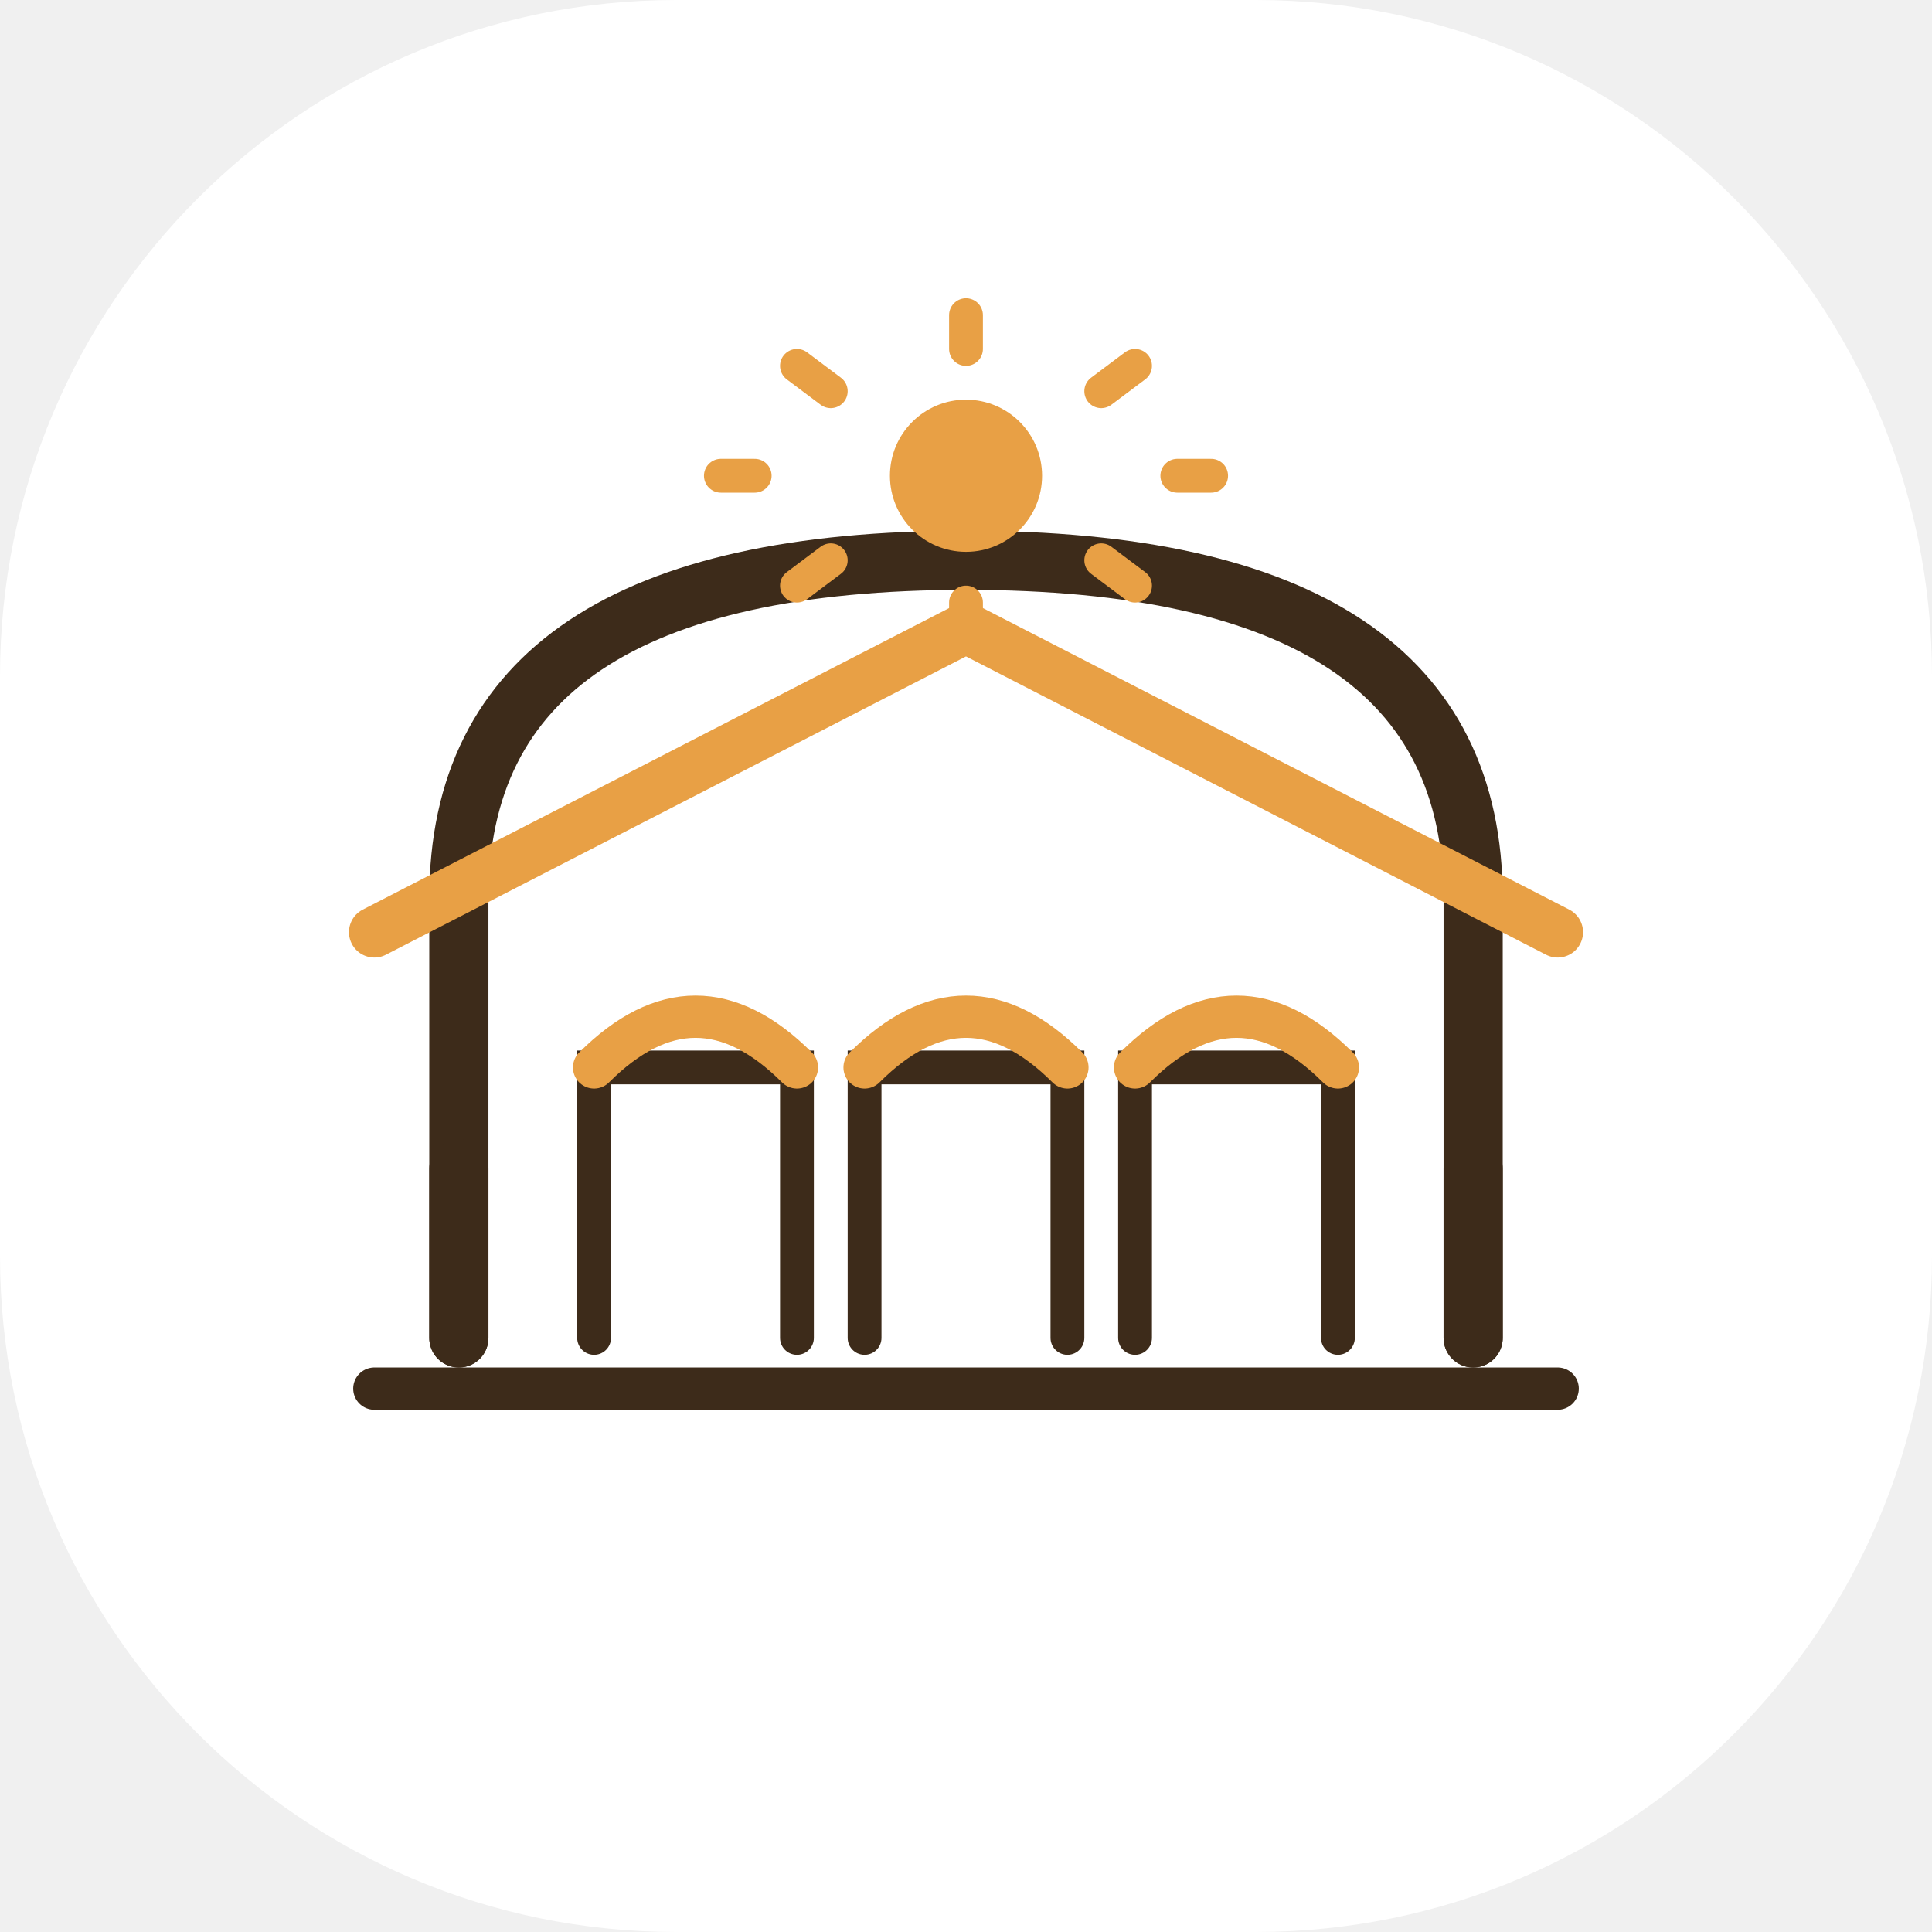
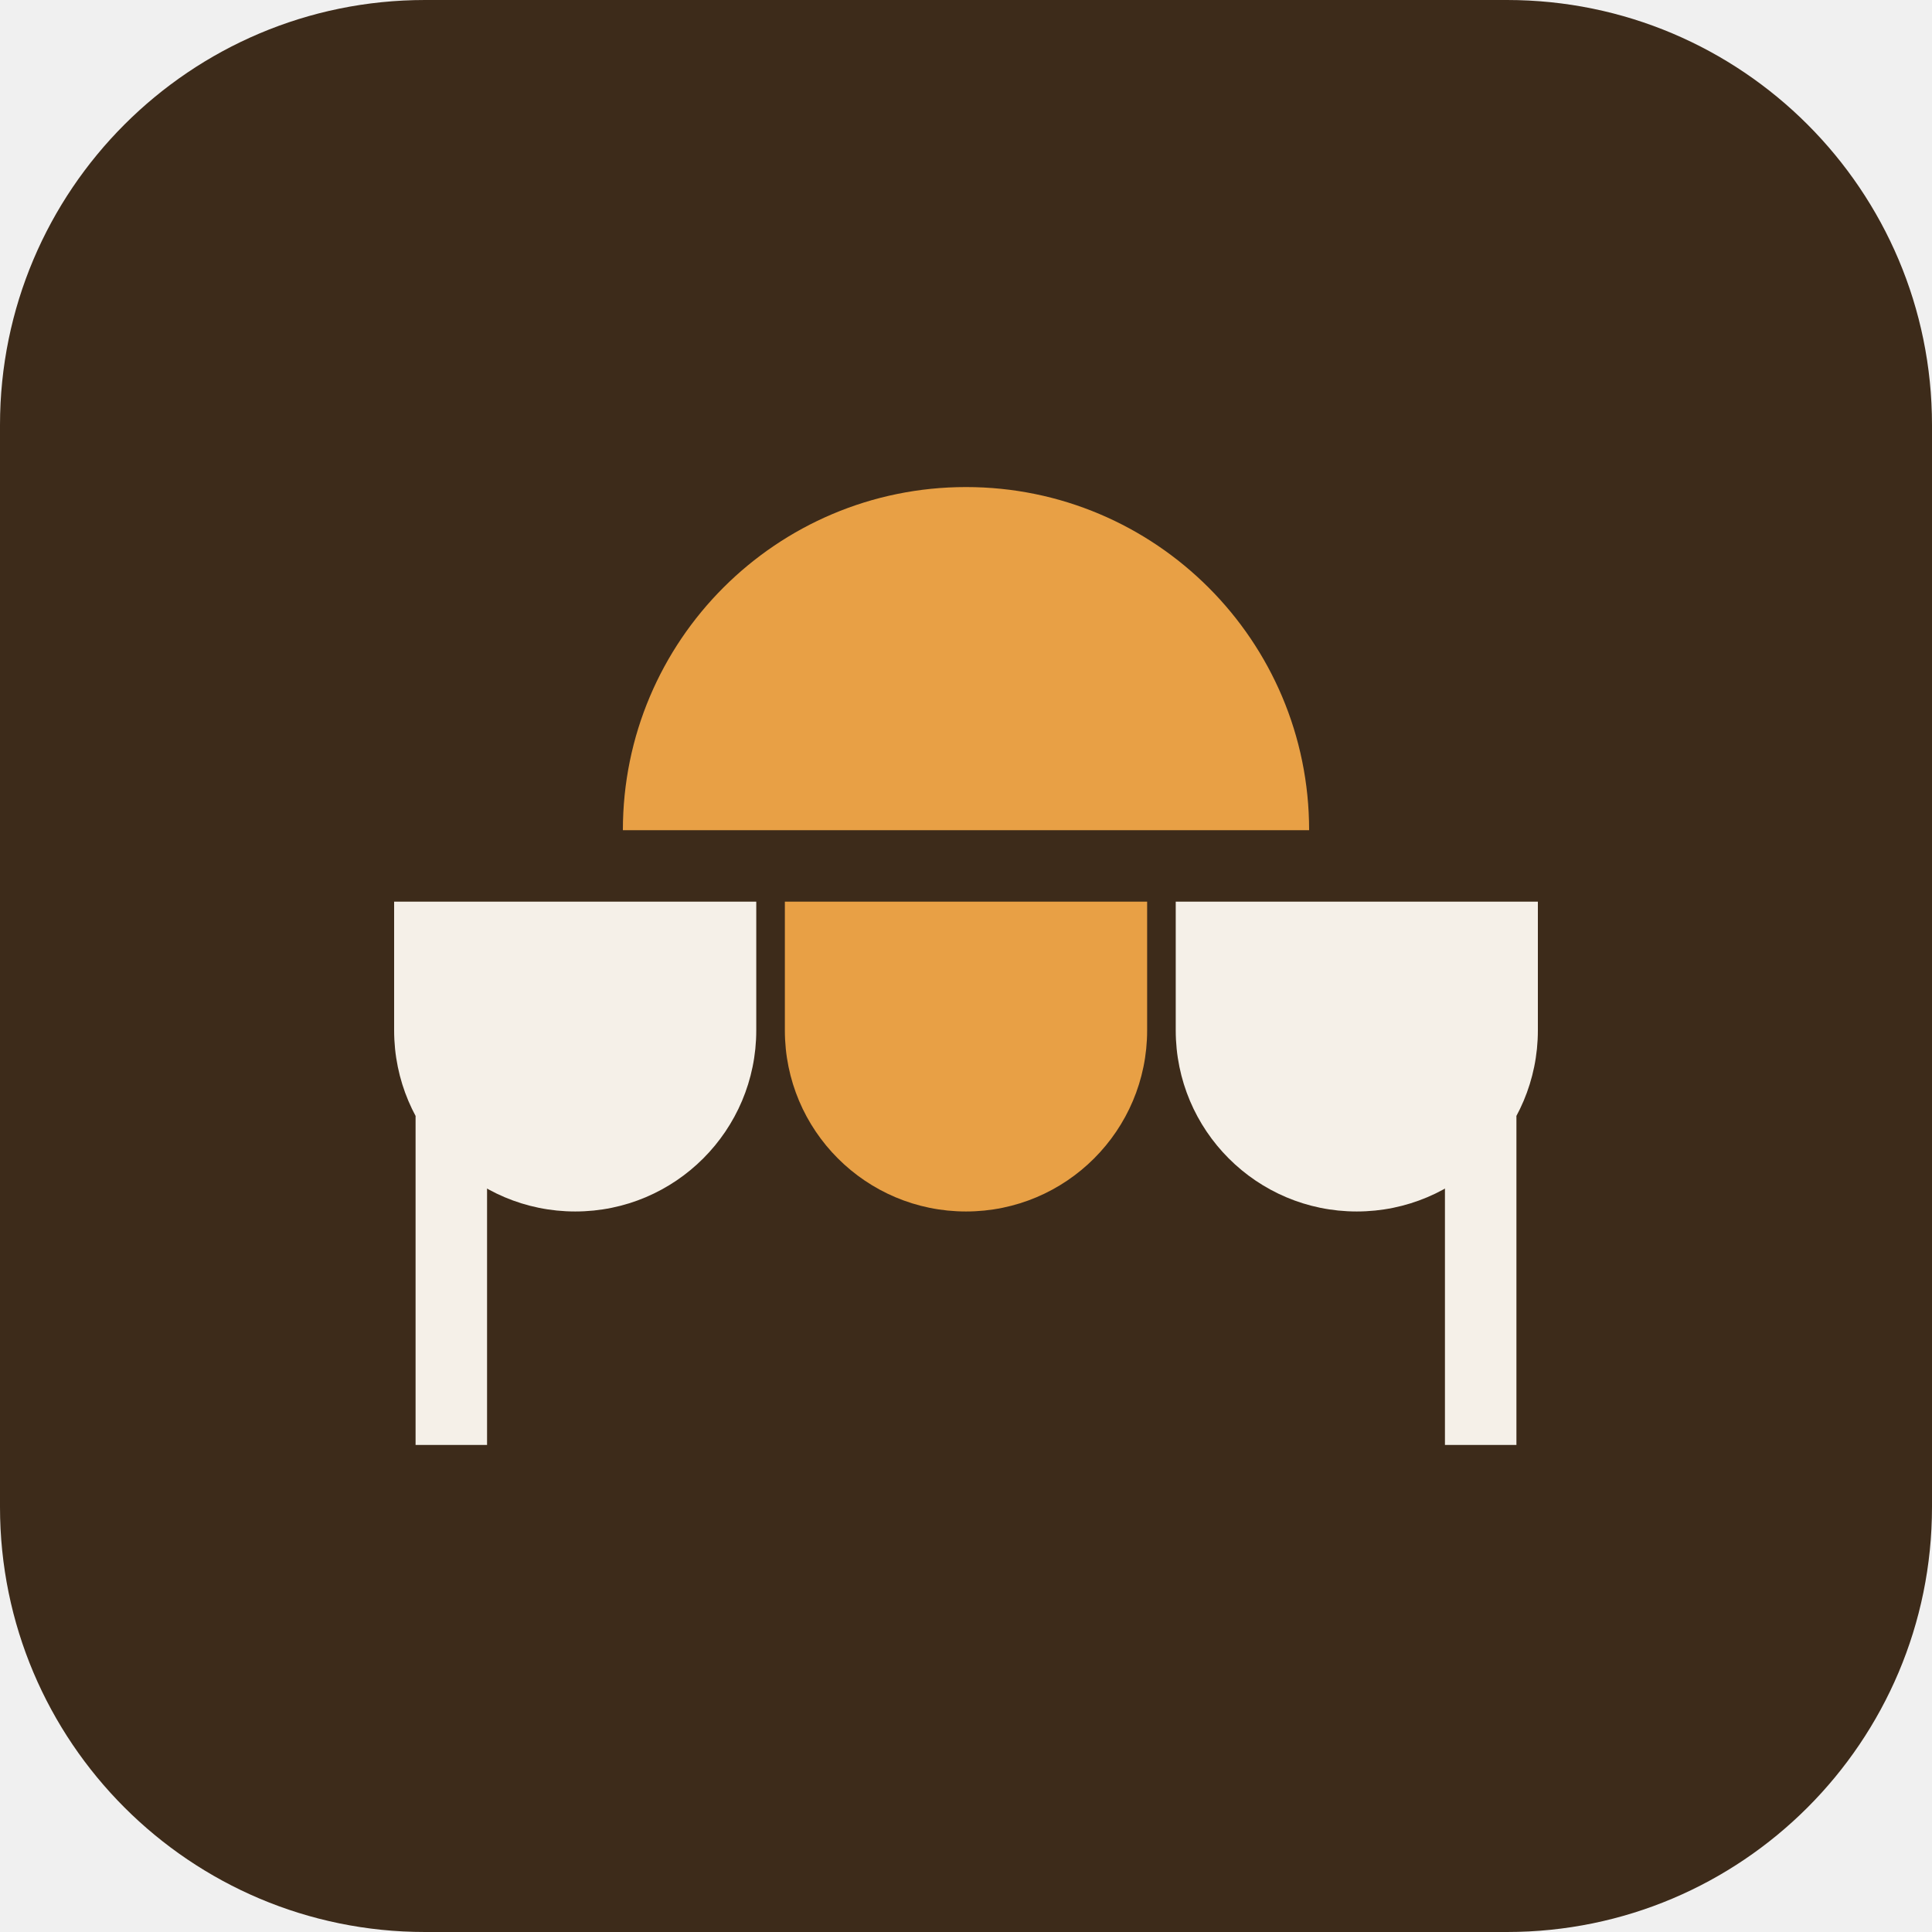
- <svg xmlns="http://www.w3.org/2000/svg" version="1.1" width="1000" height="1000">
-   <g clip-path="url(#SvgjsClipPath1023)">
-     <rect width="1000" height="1000" fill="#ffffff" />
-     <g transform="matrix(8.75,0,0,8.75,150,150)">
-       <svg width="80" height="80" viewBox="0 0 80 80" fill="none">
-         <path d="M10 62 L10 36 Q10 16 40 16 Q70 16 70 36 L70 62" stroke="#3d2b1a" stroke-width="3.5" stroke-linecap="round" fill="none" />
-         <path d="M5 38 L40 20 L75 38" stroke="#e8a045" stroke-width="3" stroke-linecap="round" stroke-linejoin="round" fill="none" />
-         <line x1="10" y1="62" x2="10" y2="52" stroke="#3d2b1a" stroke-width="3.5" stroke-linecap="round" />
-         <line x1="70" y1="62" x2="70" y2="52" stroke="#3d2b1a" stroke-width="3.5" stroke-linecap="round" />
-         <path d="M18 62 L18 46 L30 46 L30 62" stroke="#3d2b1a" stroke-width="2" stroke-linecap="round" fill="none" />
-         <path d="M18 46 Q24 40 30 46" stroke="#e8a045" stroke-width="2.5" stroke-linecap="round" fill="none" />
-         <path d="M34 62 L34 46 L46 46 L46 62" stroke="#3d2b1a" stroke-width="2" stroke-linecap="round" fill="none" />
-         <path d="M34 46 Q40 40 46 46" stroke="#e8a045" stroke-width="2.5" stroke-linecap="round" fill="none" />
-         <path d="M50 62 L50 46 L62 46 L62 62" stroke="#3d2b1a" stroke-width="2" stroke-linecap="round" fill="none" />
-         <path d="M50 46 Q56 40 62 46" stroke="#e8a045" stroke-width="2.5" stroke-linecap="round" fill="none" />
-         <circle cx="40" cy="11" r="4.5" fill="#e8a045" />
-         <line x1="40" y1="3.5" x2="40" y2="1.5" stroke="#e8a045" stroke-width="2" stroke-linecap="round" />
-         <line x1="40" y1="18.5" x2="40" y2="20.5" stroke="#e8a045" stroke-width="2" stroke-linecap="round" />
-         <line x1="32" y1="6" x2="30" y2="4.5" stroke="#e8a045" stroke-width="2" stroke-linecap="round" />
-         <line x1="48" y1="6" x2="50" y2="4.5" stroke="#e8a045" stroke-width="2" stroke-linecap="round" />
-         <line x1="32" y1="16" x2="30" y2="17.5" stroke="#e8a045" stroke-width="2" stroke-linecap="round" />
-         <line x1="48" y1="16" x2="50" y2="17.5" stroke="#e8a045" stroke-width="2" stroke-linecap="round" />
-         <line x1="27.5" y1="11" x2="25.5" y2="11" stroke="#e8a045" stroke-width="2" stroke-linecap="round" />
-         <line x1="52.5" y1="11" x2="54.5" y2="11" stroke="#e8a045" stroke-width="2" stroke-linecap="round" />
-         <line x1="5" y1="65" x2="75" y2="65" stroke="#3d2b1a" stroke-width="2.5" stroke-linecap="round" />
-       </svg>
-     </g>
+ <svg xmlns="http://www.w3.org/2000/svg" viewBox="0 0 100 100" width="512" height="512">
+   <rect width="100" height="100" rx="22" fill="#3d2b1a" />
+   <g transform="translate(13.00 5.97) scale(0.74)">
+     <path d="M26.00 50.00 C26.00 36.75 36.75 26.00 50.00 26.00 C63.25 26.00 74.00 36.75 74.00 50.00 Z" fill="#e8a045" />
+     <path d="M10.00 55.00 L35.33 55.00 L35.33 64.00 C35.33 71.00 29.66 76.67 22.67 76.67 C15.67 76.67 10.00 71.00 10.00 64.00 Z" fill="#f5f0e8" />
+     <path d="M37.33 55.00 L62.67 55.00 L62.67 64.00 C62.67 71.00 57.00 76.67 50.00 76.67 C43.00 76.67 37.33 71.00 37.33 64.00 Z" fill="#e8a045" />
+     <path d="M64.67 55.00 L90.00 55.00 L90.00 64.00 C90.00 71.00 84.33 76.67 77.33 76.67 C70.34 76.67 64.67 71.00 64.67 64.00 Z" fill="#f5f0e8" />
+     <path d="M14.00 70.00 L14.00 93.00" fill="none" stroke="#f5f0e8" stroke-width="5" stroke-linecap="butt" stroke-linejoin="miter" />
+     <path d="M86.00 70.00 L86.00 93.00" fill="none" stroke="#f5f0e8" stroke-width="5" stroke-linecap="butt" stroke-linejoin="miter" />
  </g>
-   <defs>
-     <clipPath id="SvgjsClipPath1023">
-       <rect width="1000" height="1000" x="0" y="0" rx="350" ry="350" />
-     </clipPath>
-   </defs>
</svg>
